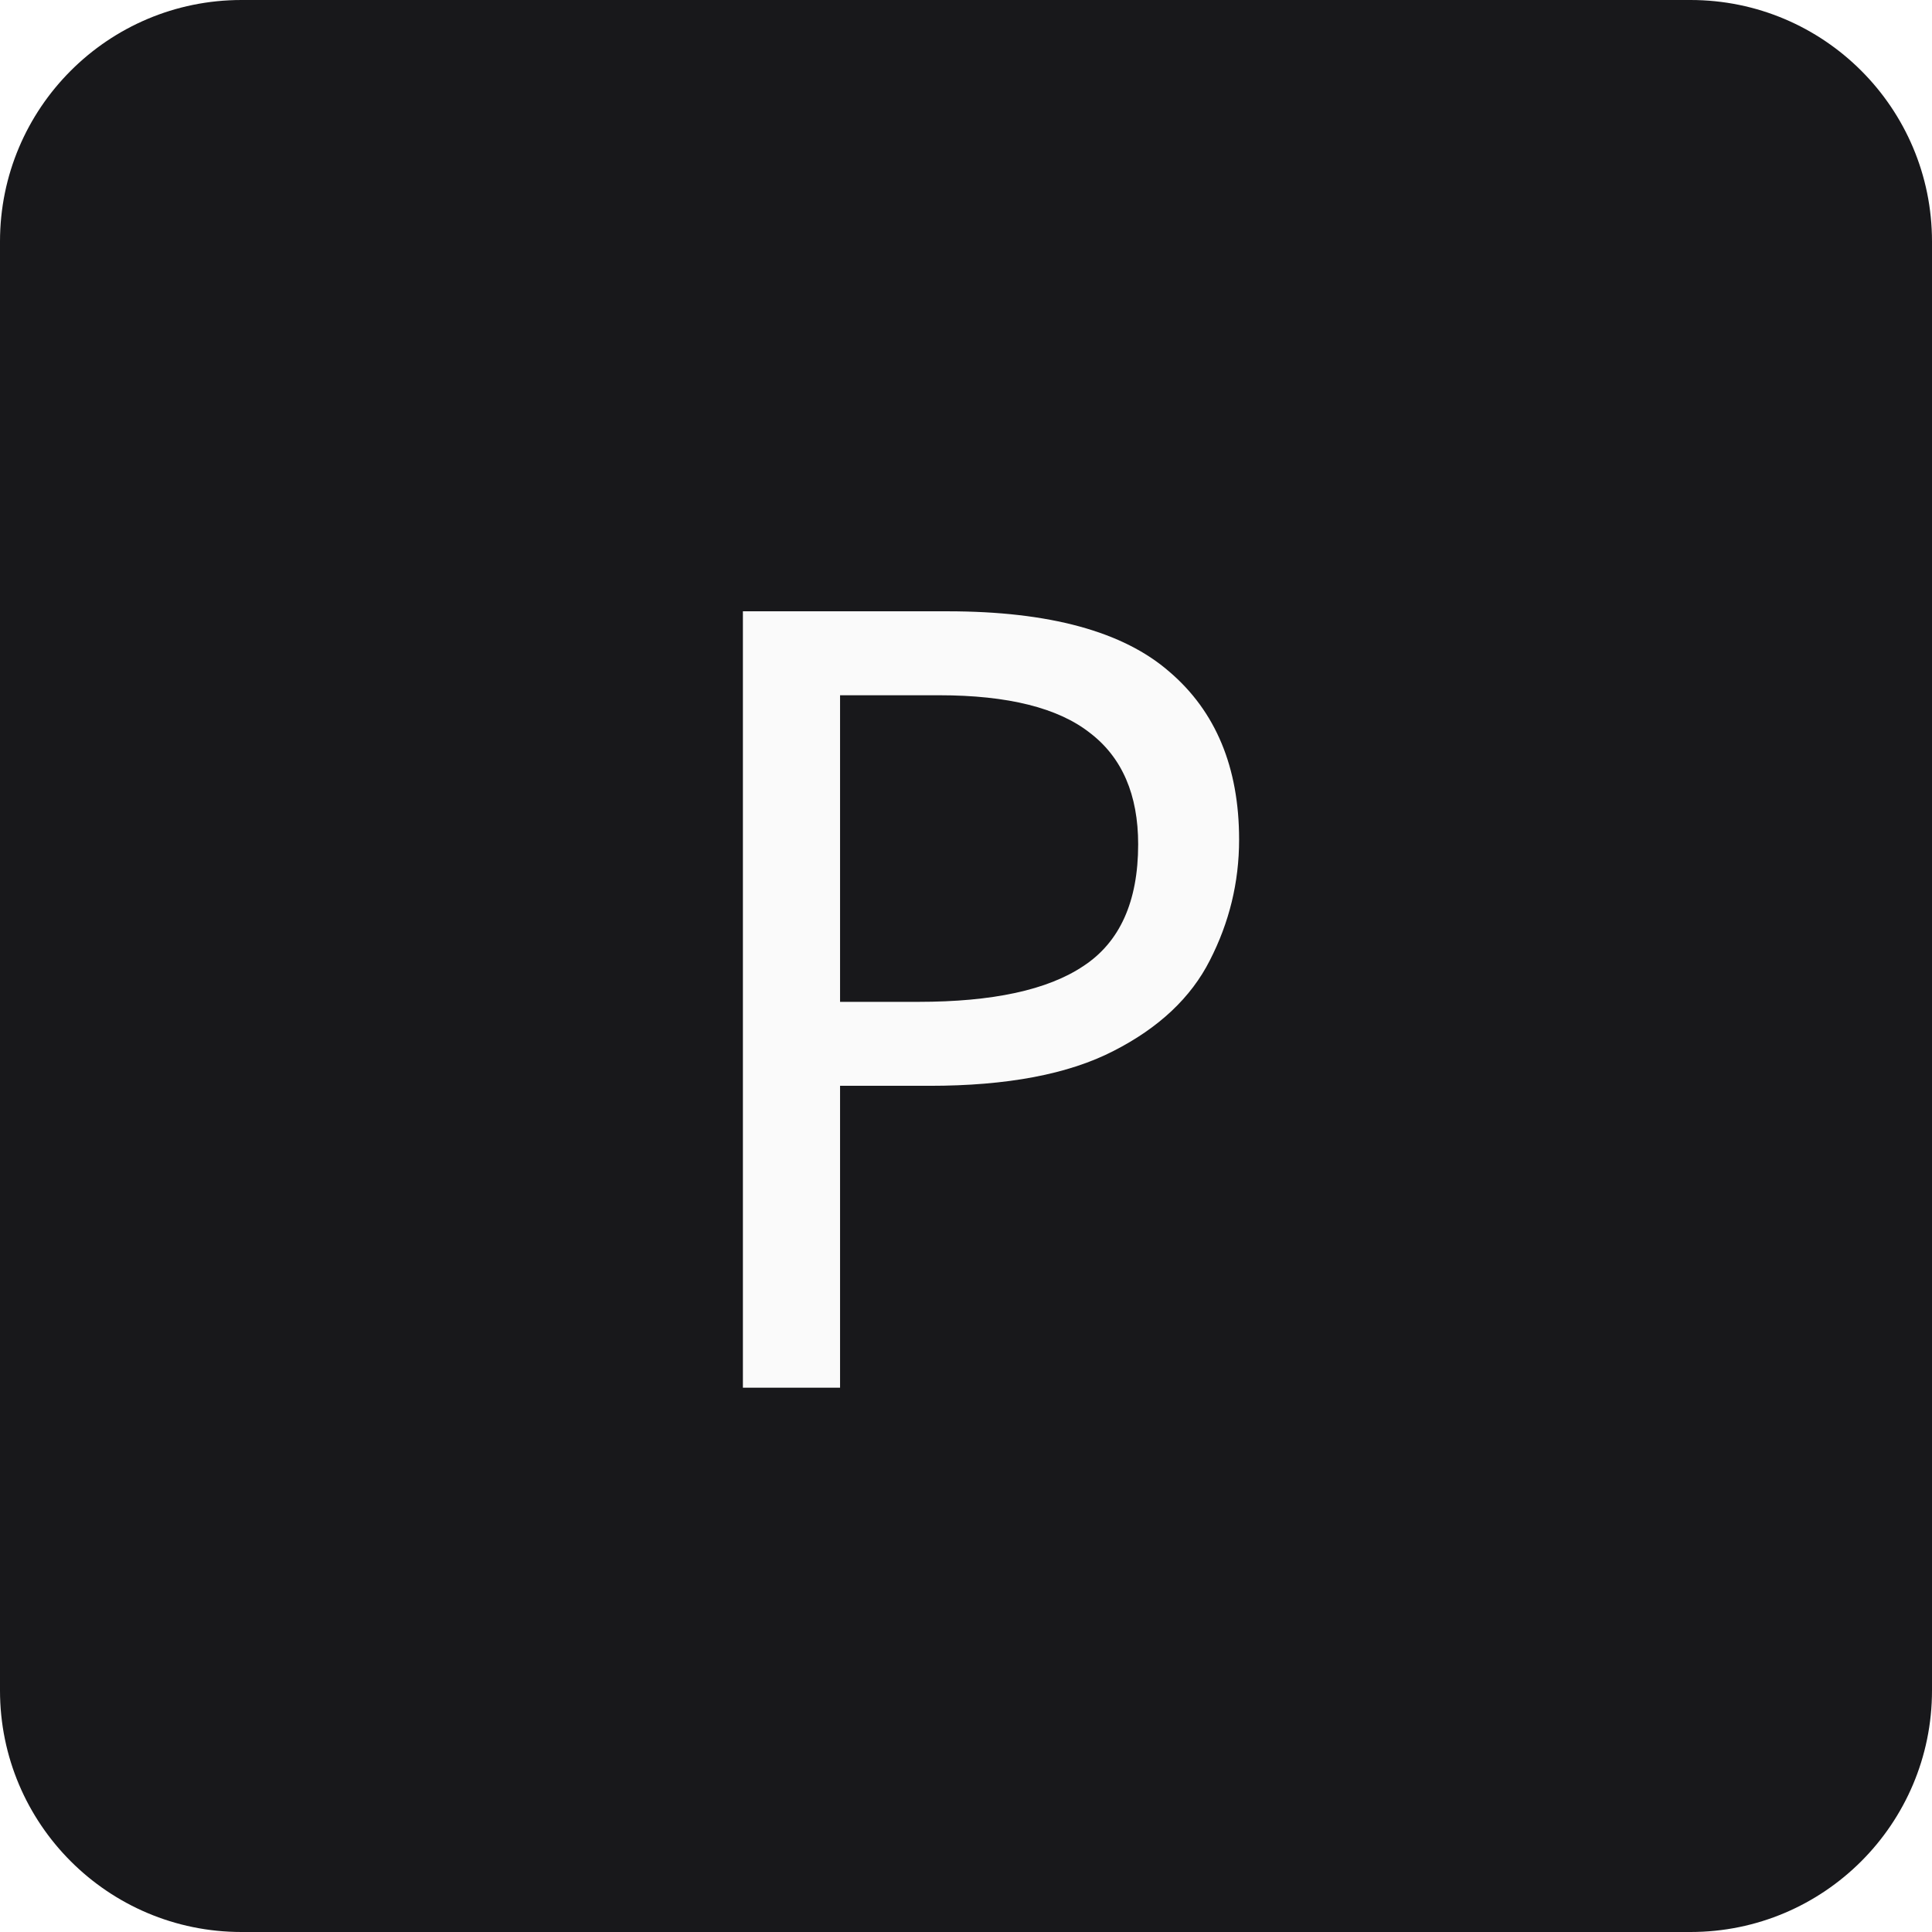
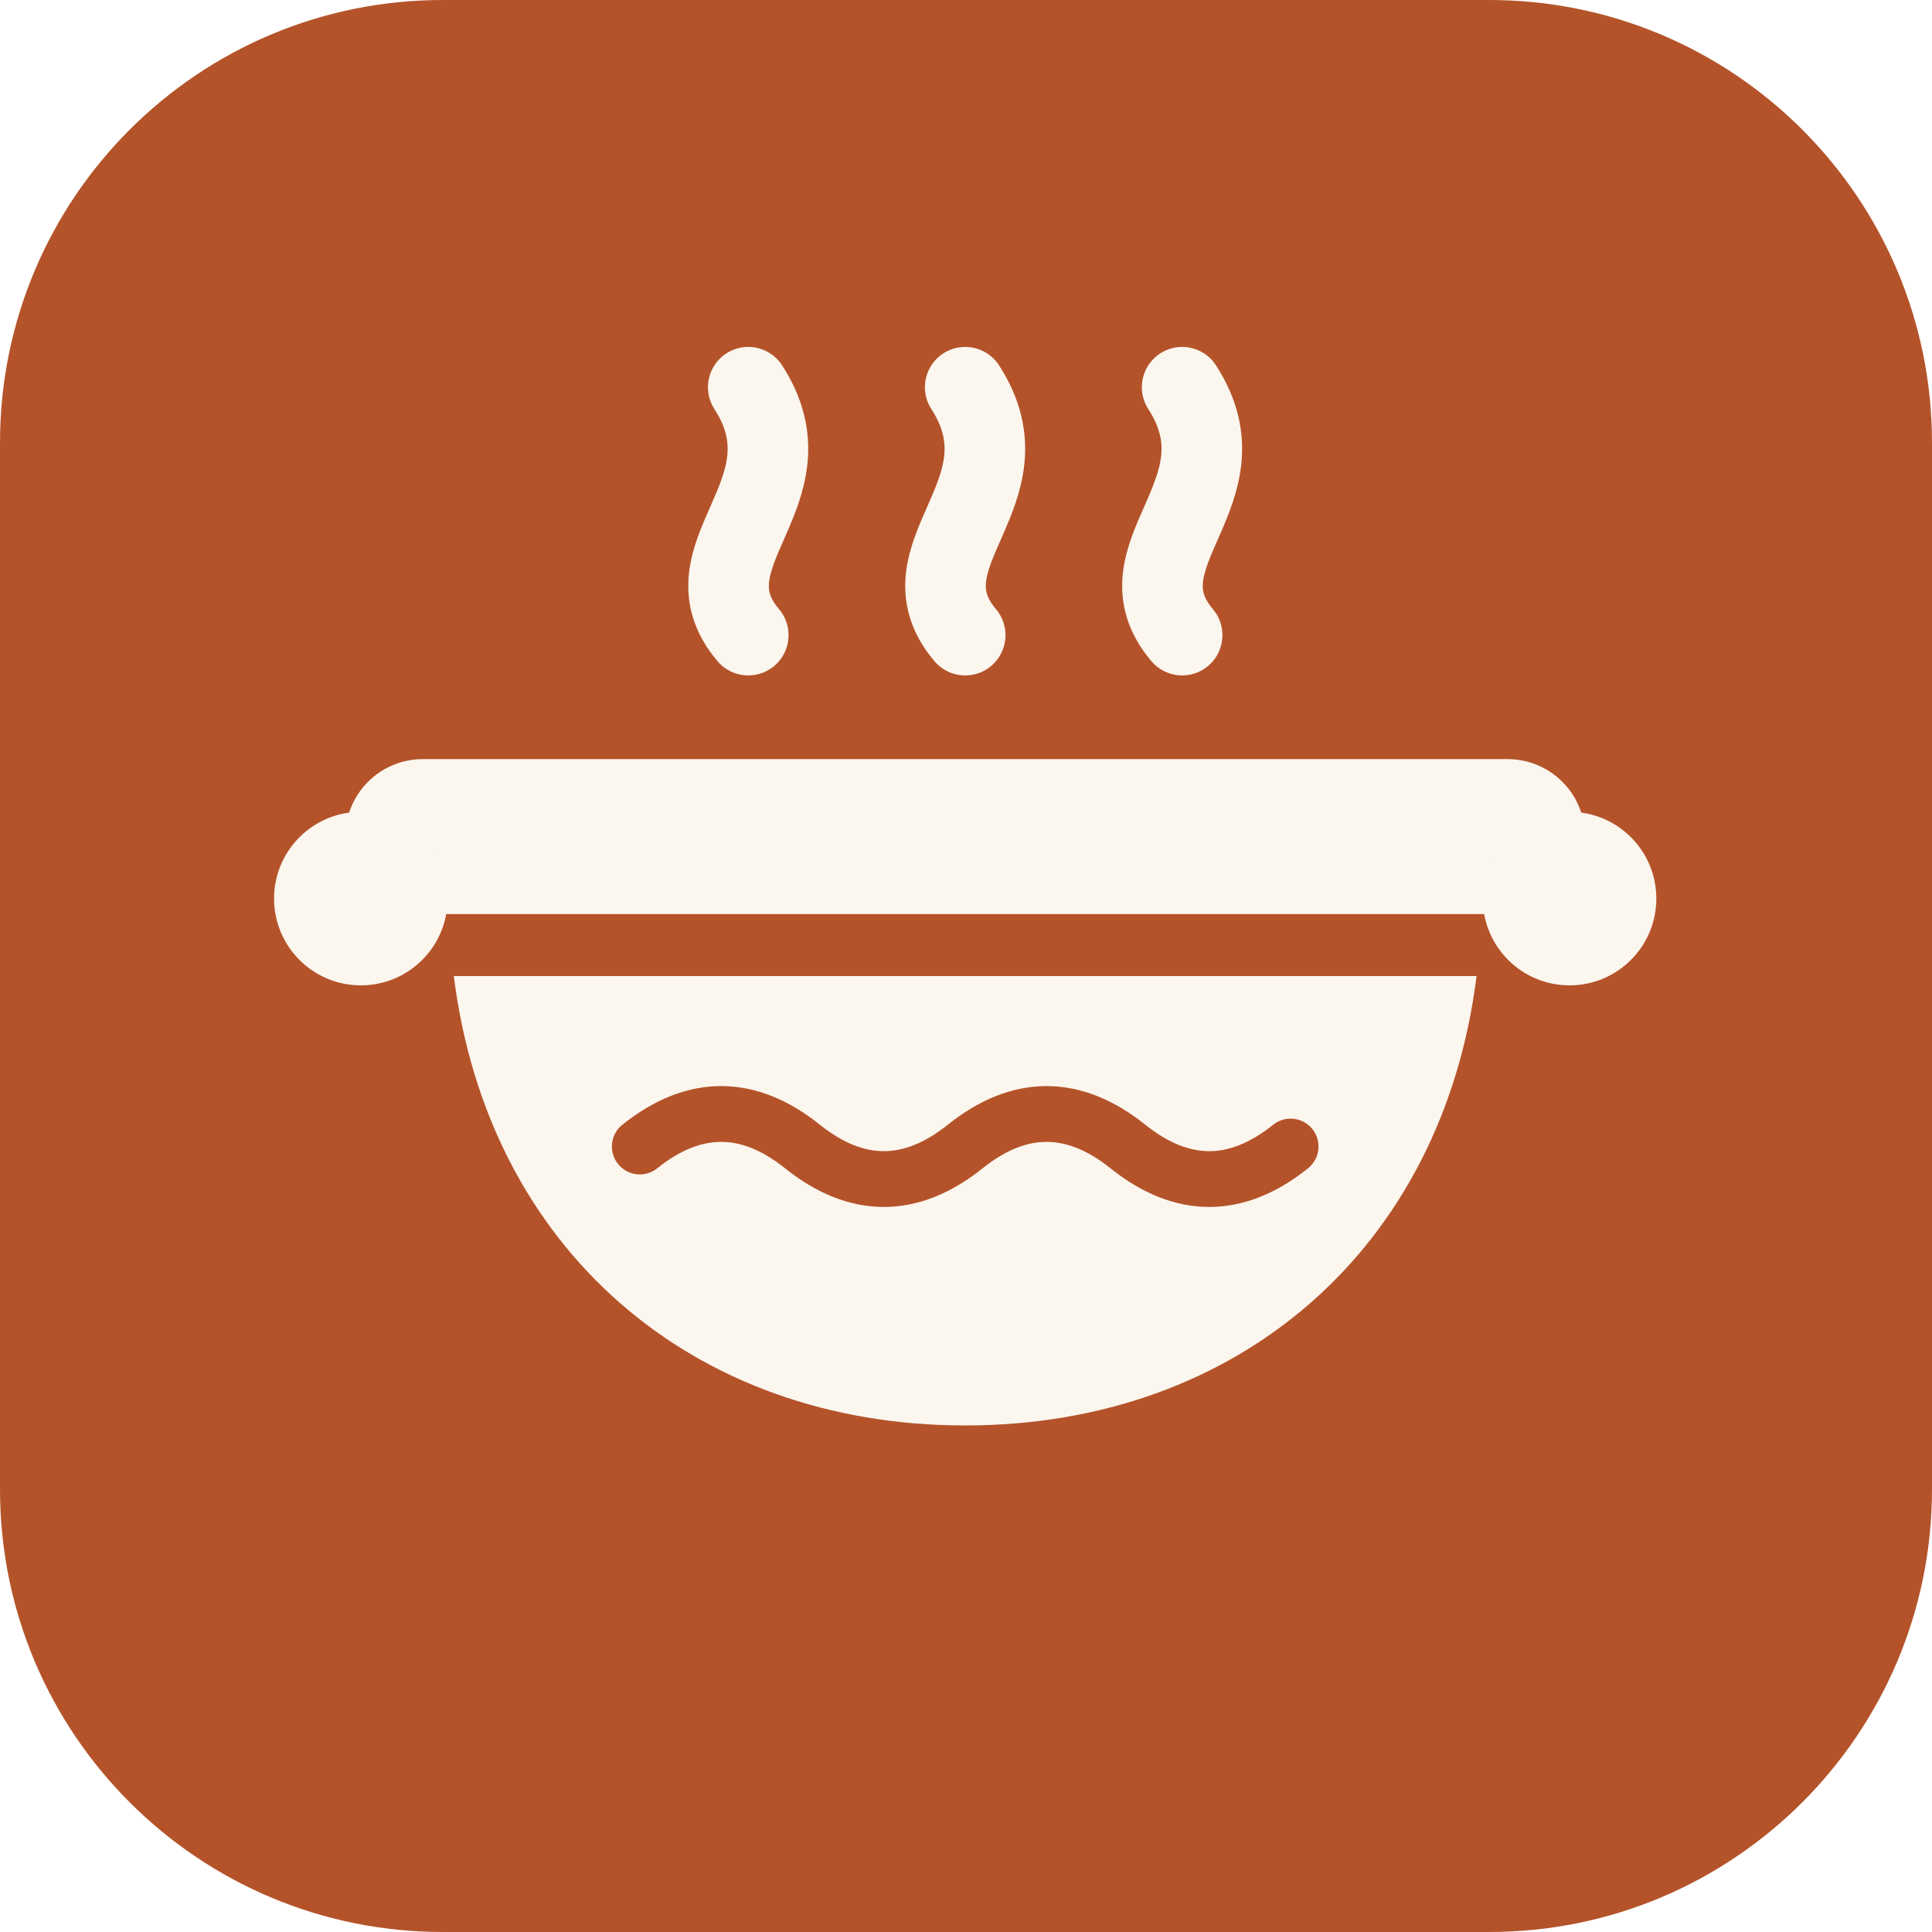
- <svg xmlns="http://www.w3.org/2000/svg" viewBox="0 0 32 32">
-   <rect width="32" height="32" rx="4" fill="#18181b" />
-   <text x="50%" y="50%" dominant-baseline="central" text-anchor="middle" fill="#fafafa" font-size="18" font-family="system-ui">P</text>
+ <svg xmlns="http://www.w3.org/2000/svg" viewBox="0 0 48 48">
+   <rect width="48" height="48" rx="11" fill="#b4532a" />
+   <g transform="translate(5.5 5) scale(0.77)">
+     <g fill="none" stroke="#fbf6ee" stroke-width="2.6" stroke-linecap="round">
+       <path d="M17 14c-2.2-2.6 2.2-4.6 0-8" />
+       <path d="M24 14c-2.2-2.6 2.2-4.6 0-8" />
+       <path d="M31 14c-2.2-2.6 2.2-4.6 0-8" />
+     </g>
+     <g fill="#fbf6ee">
+       <rect x="4" y="18" width="40" height="5" rx="2.5" />
+       <circle cx="4.5" cy="22.5" r="2.8" />
+       <circle cx="43.5" cy="22.5" r="2.8" />
+       <path d="M7.5 25h33c-1.1 8.8-7.7 14.5-16.5 14.5S8.6 33.8 7.5 25Z" />
+     </g>
+     <path d="M13.5 30.5c1.75-1.4 3.5-1.4 5.25 0s3.5 1.4 5.25 0 3.5-1.4 5.25 0 3.5 1.4 5.25 0" fill="none" stroke="#b4532a" stroke-width="1.8" stroke-linecap="round" />
+   </g>
</svg>
